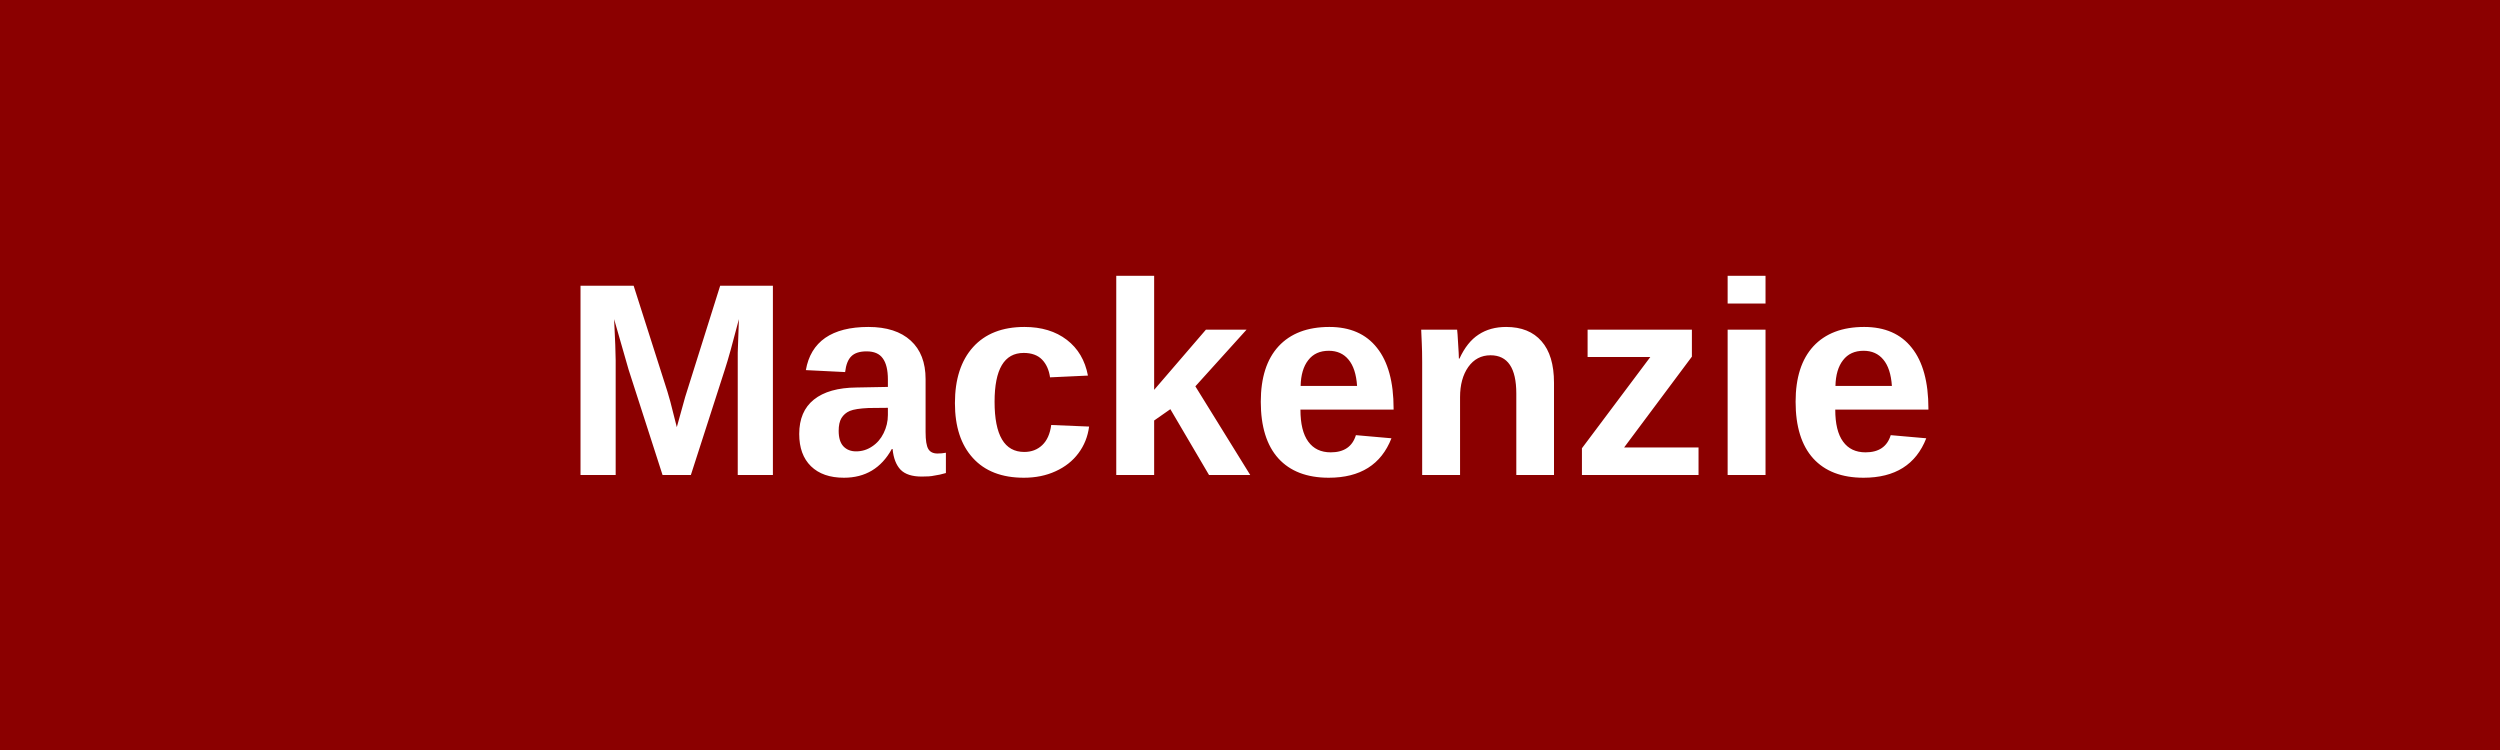
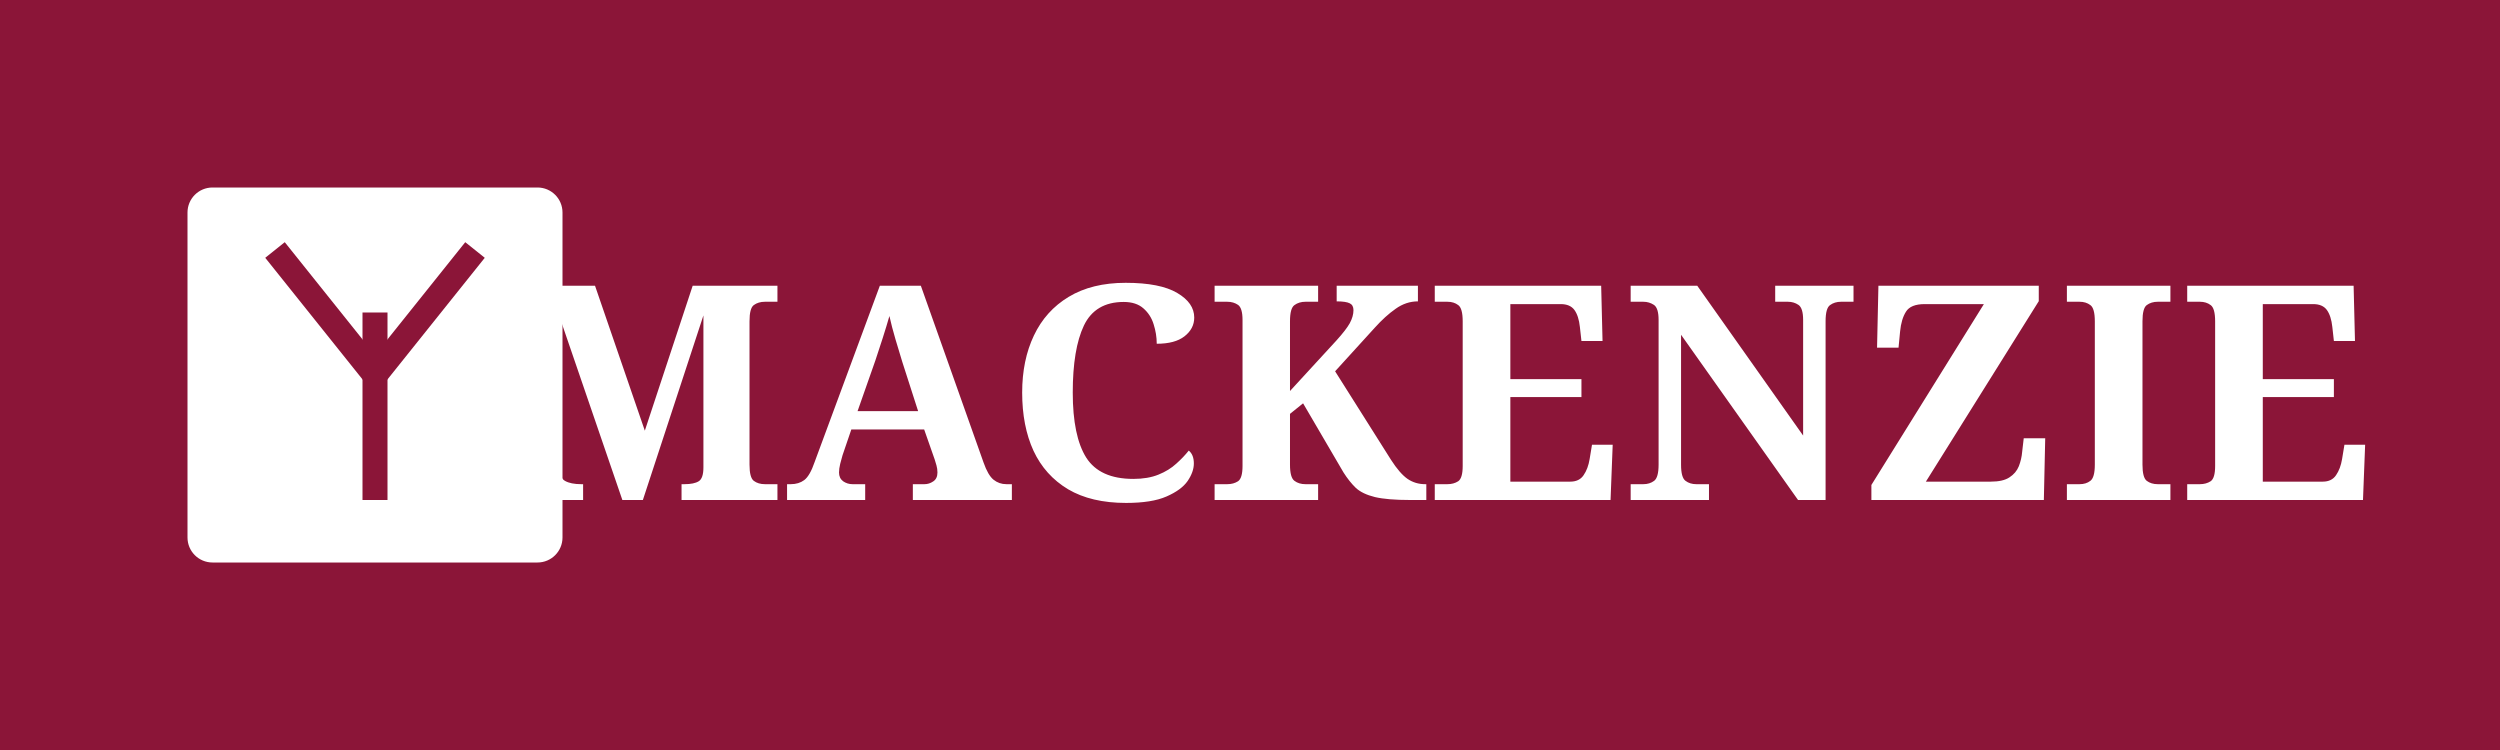
<svg xmlns="http://www.w3.org/2000/svg" viewBox="0 0 200 60">
-   <rect width="200" height="60" fill="#8B0000" />
-   <text x="100" y="38" font-family="Arial, sans-serif" font-size="22" font-weight="bold" fill="white" text-anchor="middle">Mackenzie</text>
+   <rect width="200" height="60" fill="#8B1538" />
+   <rect x="15" y="15" width="30" height="30" fill="white" rx="2" />
+   <path d="M22,20 L30,30 L38,20" stroke="#8B1538" stroke-width="2" fill="none" />
+   <line x1="30" y1="25" x2="30" y2="40" stroke="#8B1538" stroke-width="2" />
+   <text x="115" y="40" font-family="Georgia, serif" font-size="24" font-weight="bold" fill="white" text-anchor="middle">MACKENZIE</text>
</svg>
